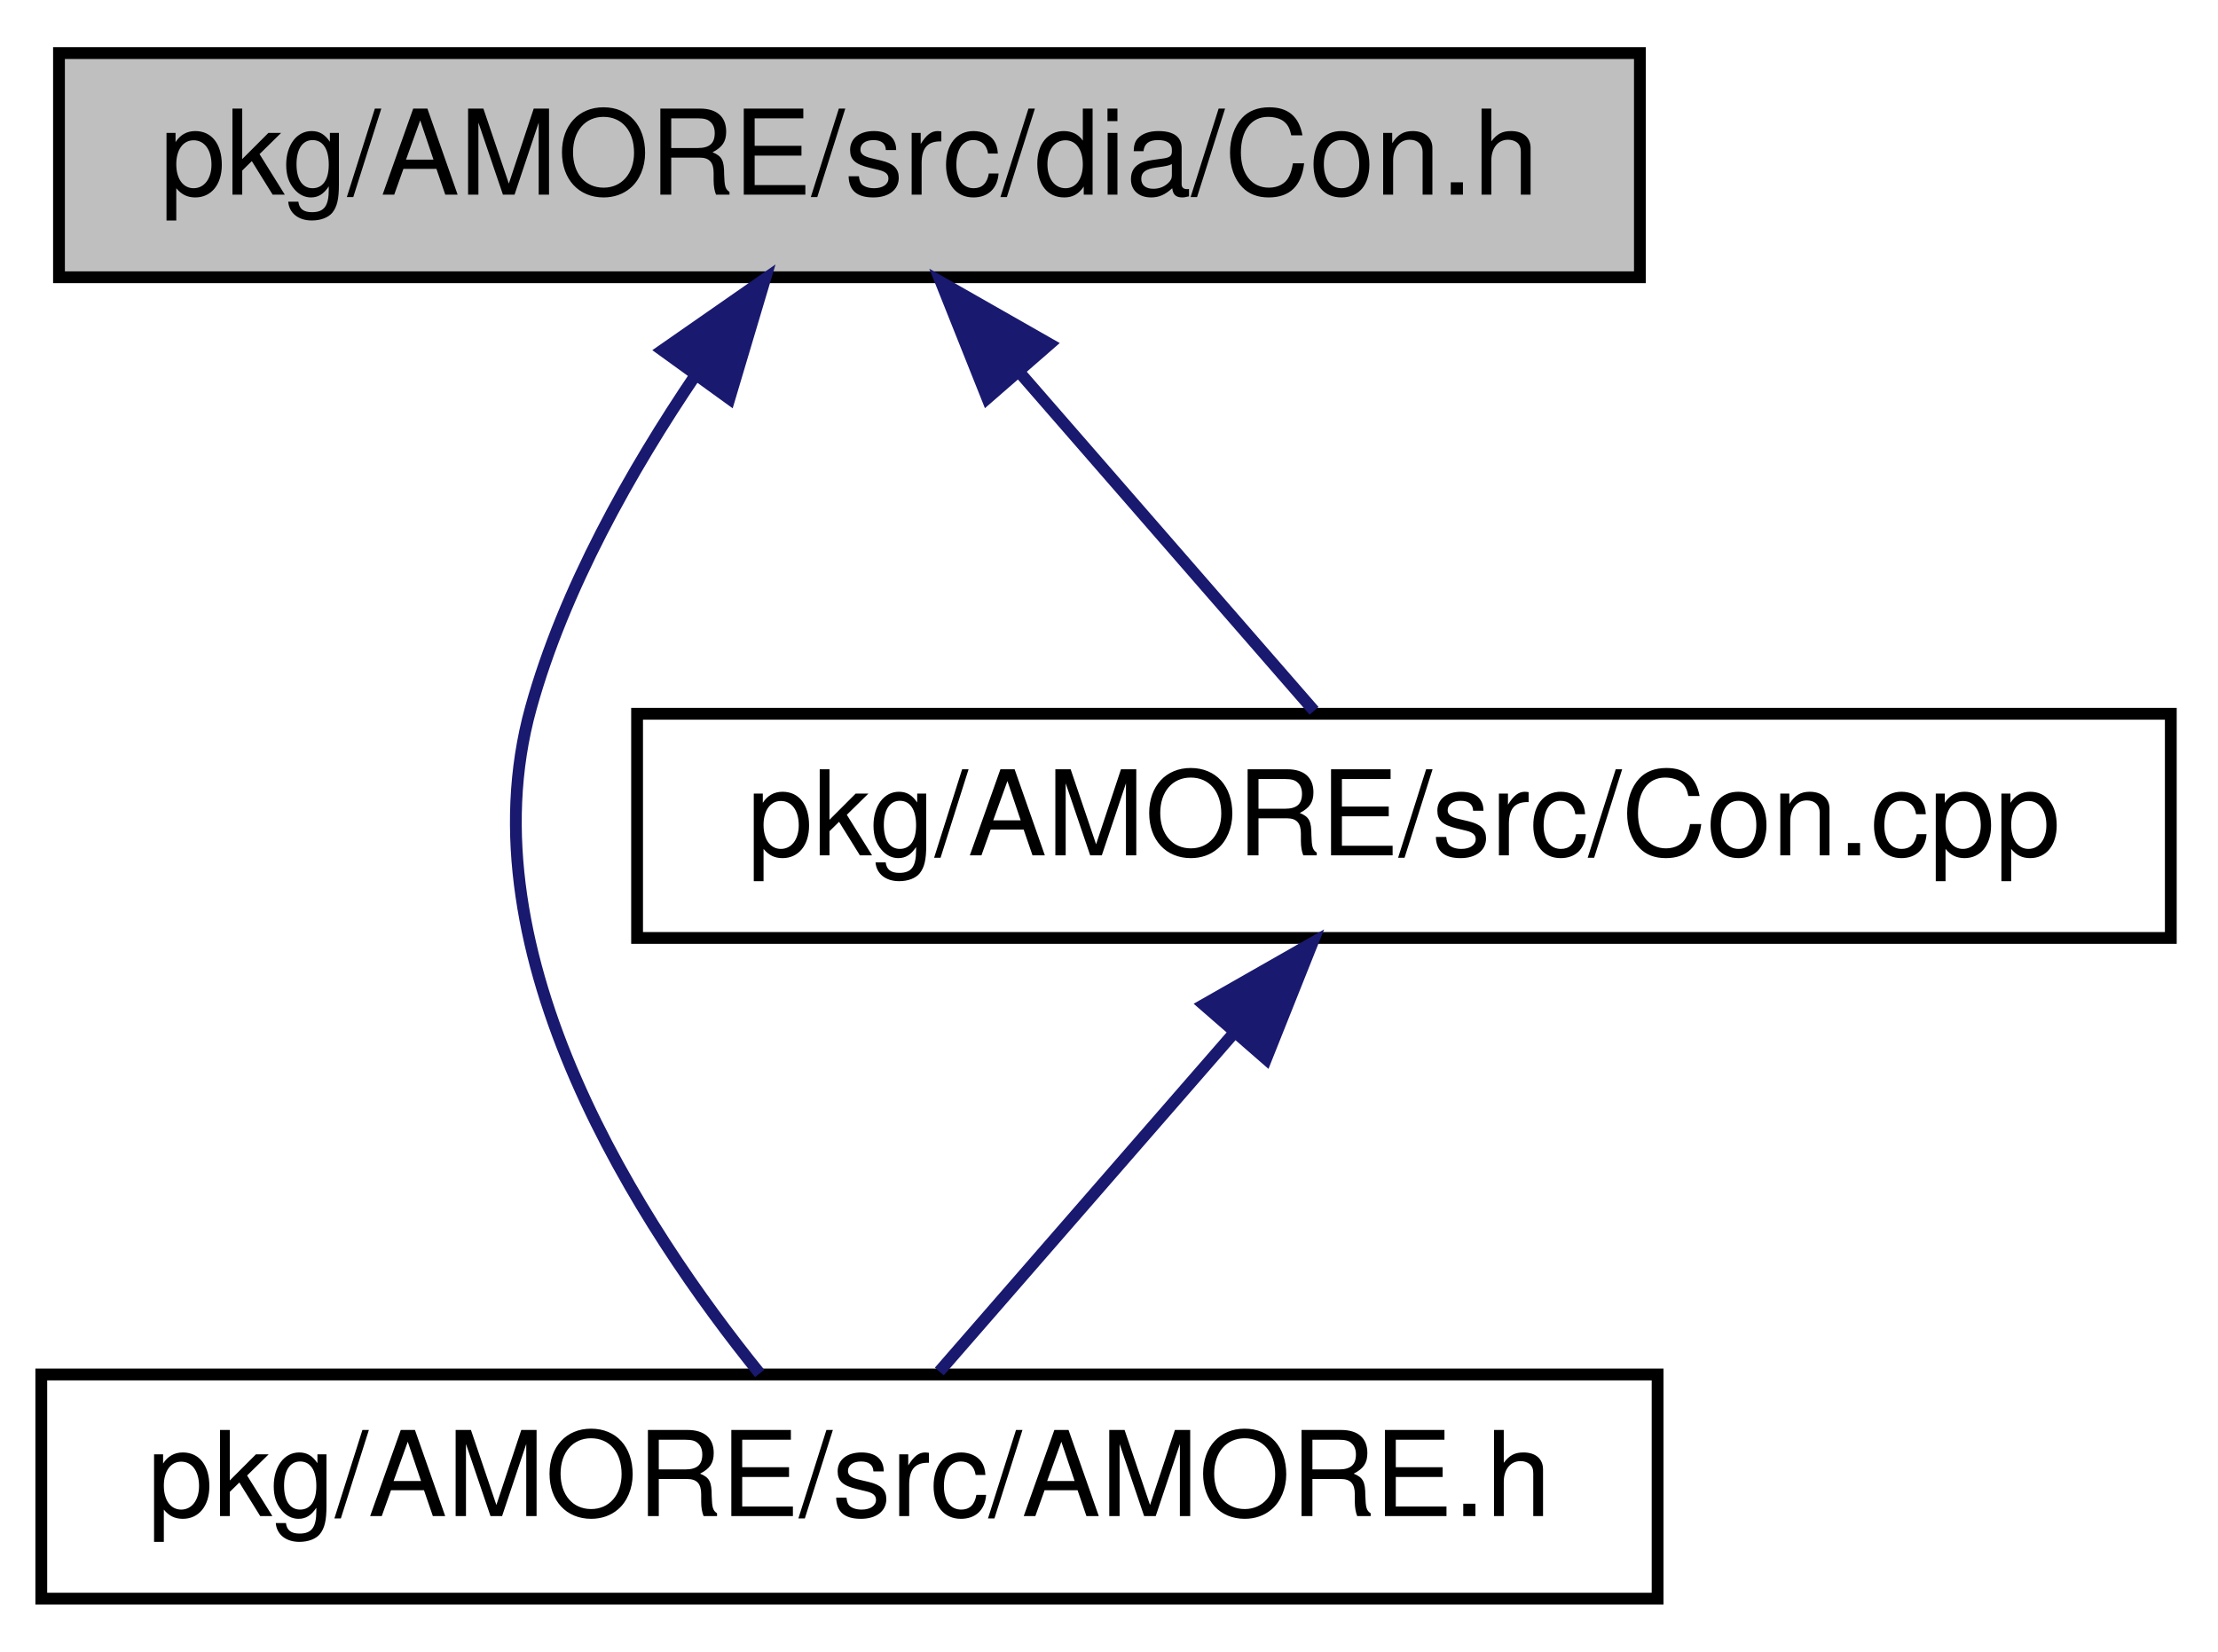
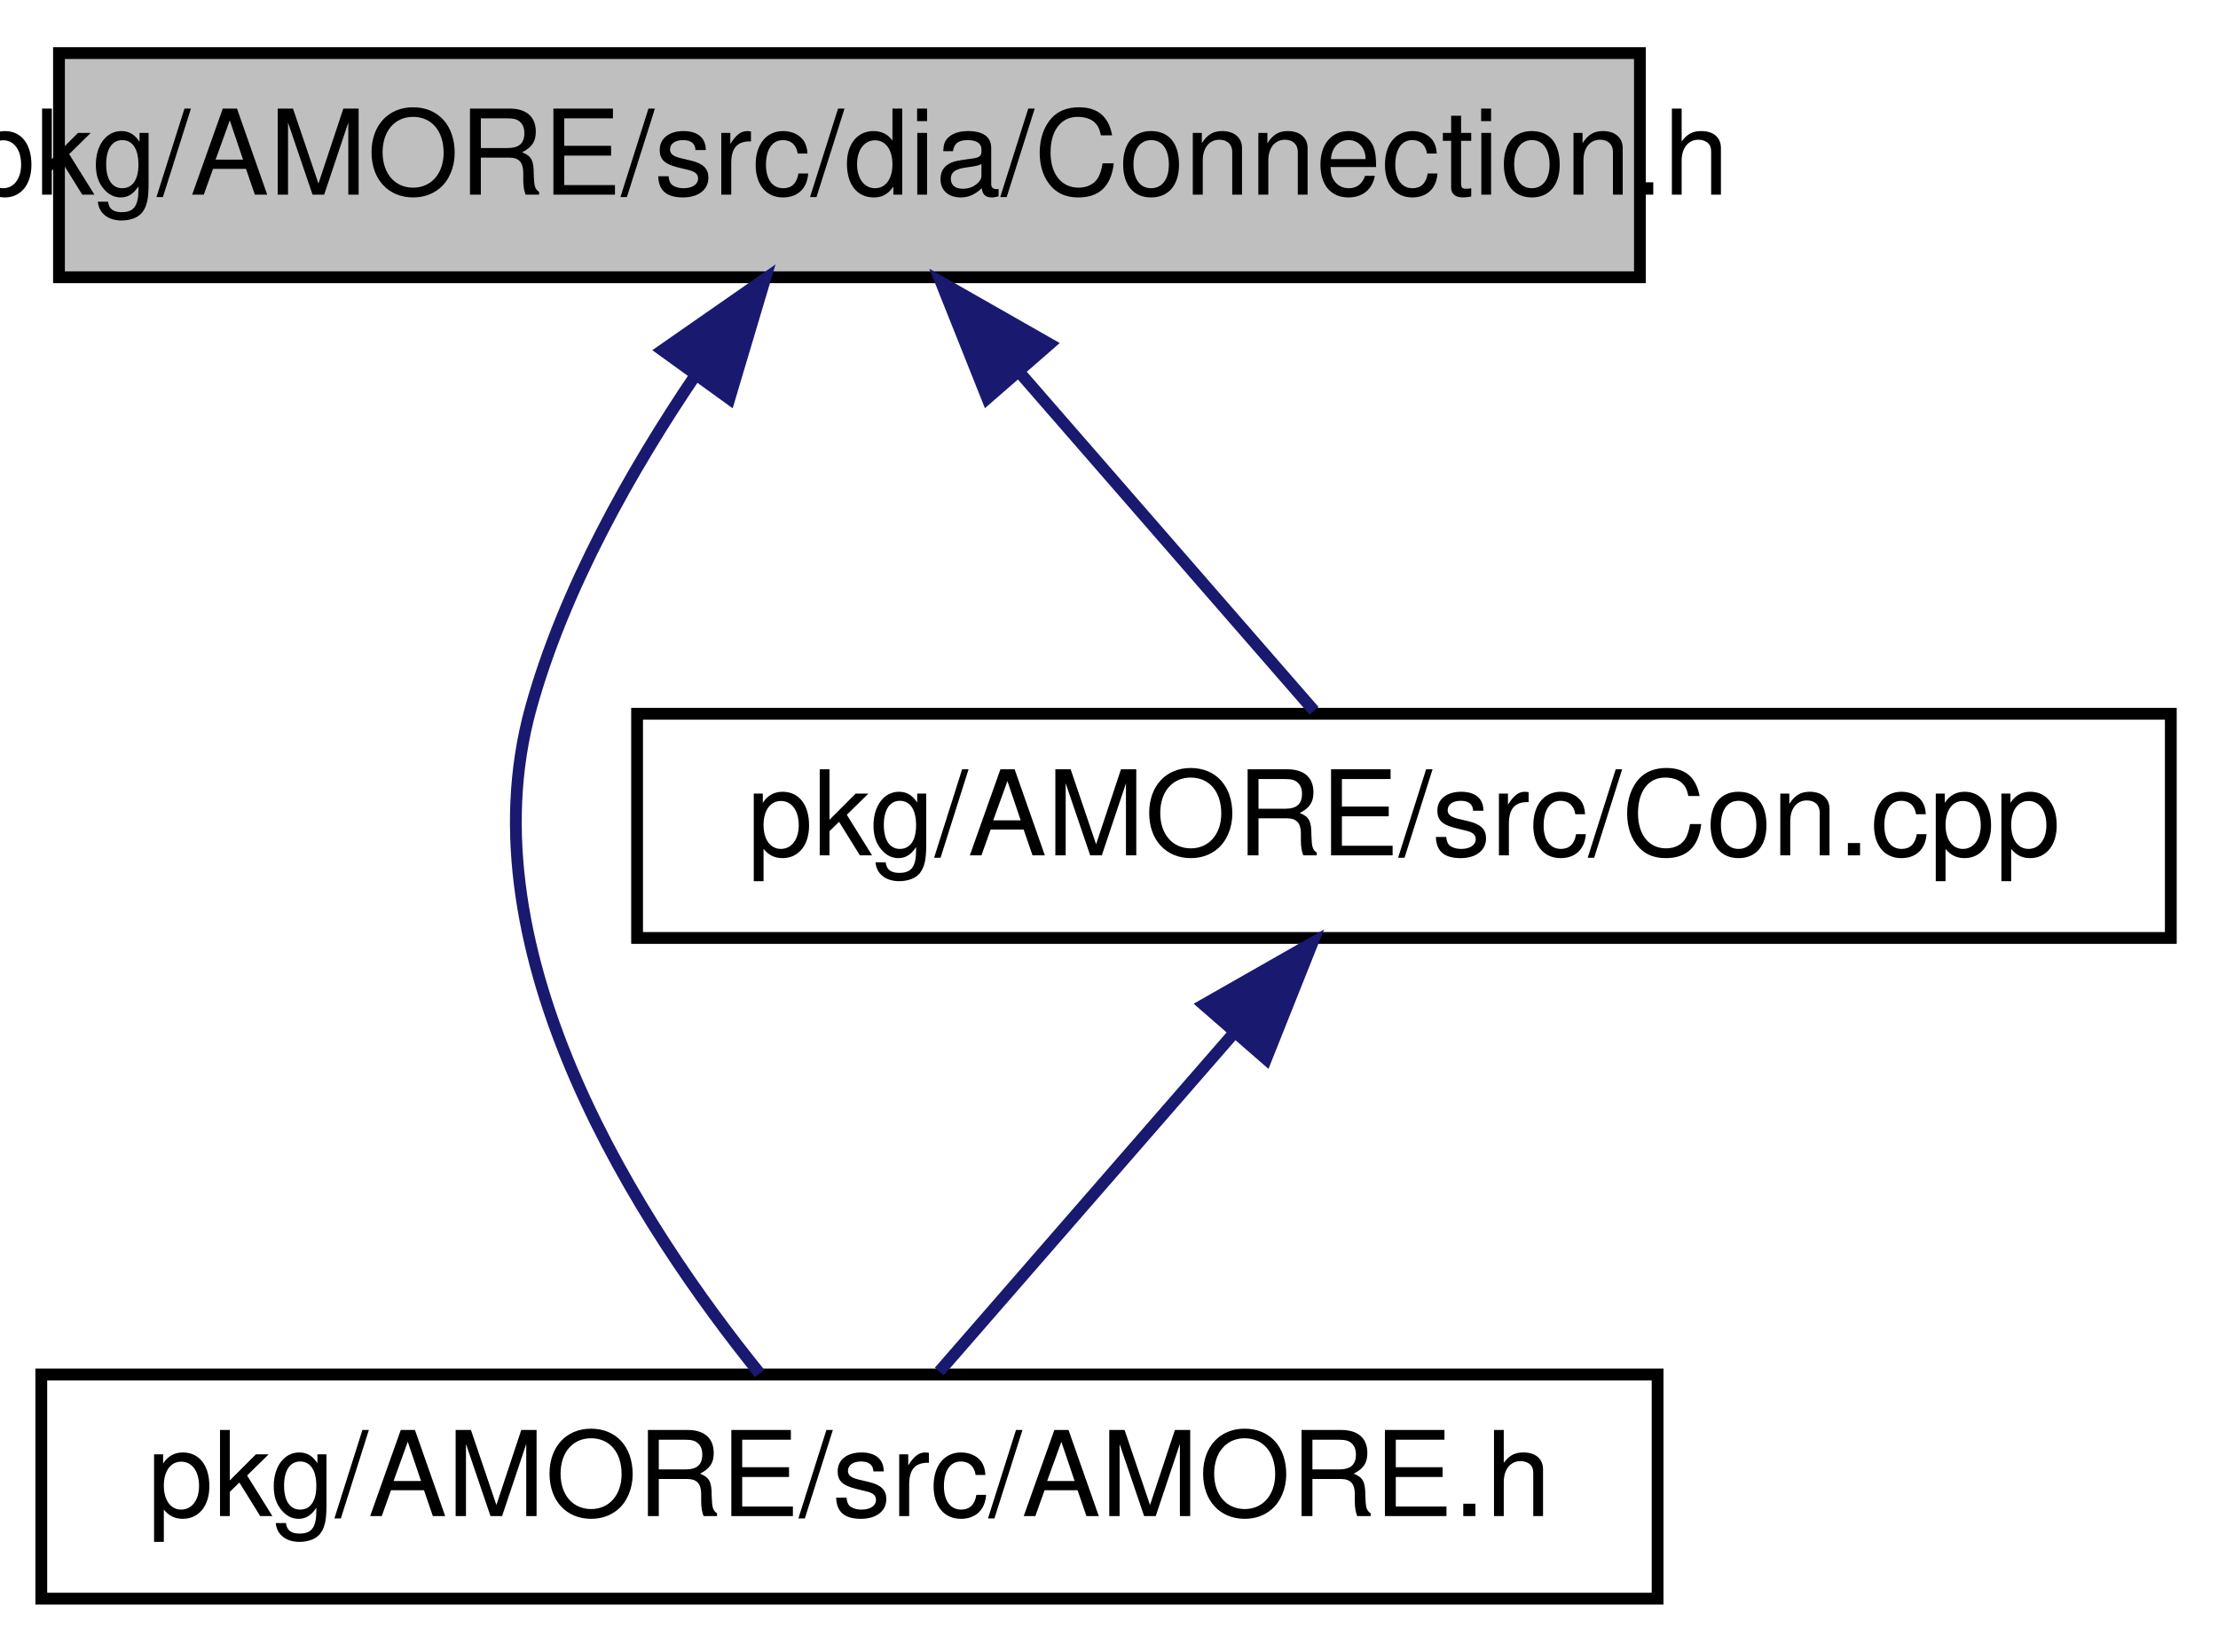
<svg xmlns="http://www.w3.org/2000/svg" xmlns:xlink="http://www.w3.org/1999/xlink" width="188pt" height="140pt" viewBox="0.00 0.00 188.00 140.00">
  <g id="graph1" class="graph" transform="scale(1 1) rotate(0) translate(4 136)">
    <polygon fill="white" stroke="white" points="-4,5 -4,-136 185,-136 185,5 -4,5" />
    <g id="node1" class="node">
      <polygon fill="#bfbfbf" stroke="black" points="1,-112.5 1,-131.5 135,-131.5 135,-112.5 1,-112.5" />
-       <text text-anchor="middle" x="68" y="-119.5" font-family="Helvetica,sans-Serif" font-size="10.00">pkg/AMORE/src/dia/Con.h</text>
+       <text text-anchor="middle" x="68" y="-119.5" font-family="Helvetica,sans-Serif" font-size="10.00">pkg/AMORE/src/dia/Connection.h</text>
    </g>
    <g id="node3" class="node">
      <a xlink:href="_a_m_o_r_e_8h.html" target="_top" xlink:title="pkg/AMORE/src/AMORE.h">
        <polygon fill="white" stroke="black" points="-0.5,-0.5 -0.5,-19.5 136.5,-19.5 136.5,-0.5 -0.5,-0.5" />
        <text text-anchor="middle" x="68" y="-7.5" font-family="Helvetica,sans-Serif" font-size="10.00">pkg/AMORE/src/AMORE.h</text>
      </a>
    </g>
    <g id="edge2" class="edge">
      <path fill="none" stroke="midnightblue" d="M54.967,-104.231C49.509,-96.168 43.792,-86.079 41,-76 35.194,-55.038 50.515,-31.802 60.391,-19.588" />
      <polygon fill="midnightblue" stroke="midnightblue" points="52.153,-106.312 60.849,-112.364 57.825,-102.21 52.153,-106.312" />
    </g>
    <g id="node5" class="node">
      <a xlink:href="_con_8cpp.html" target="_top" xlink:title="pkg/AMORE/src/Con.cpp">
        <polygon fill="white" stroke="black" points="50,-56.5 50,-75.5 180,-75.5 180,-56.5 50,-56.5" />
        <text text-anchor="middle" x="115" y="-63.5" font-family="Helvetica,sans-Serif" font-size="10.00">pkg/AMORE/src/Con.cpp</text>
      </a>
    </g>
    <g id="edge4" class="edge">
      <path fill="none" stroke="midnightblue" d="M82.421,-104.431C90.658,-94.967 100.654,-83.483 107.383,-75.751" />
      <polygon fill="midnightblue" stroke="midnightblue" points="79.686,-102.242 75.761,-112.083 84.966,-106.838 79.686,-102.242" />
    </g>
    <g id="edge6" class="edge">
      <path fill="none" stroke="midnightblue" d="M100.579,-48.431C92.342,-38.967 82.346,-27.483 75.617,-19.751" />
      <polygon fill="midnightblue" stroke="midnightblue" points="98.034,-50.838 107.239,-56.083 103.314,-46.242 98.034,-50.838" />
    </g>
  </g>
</svg>
